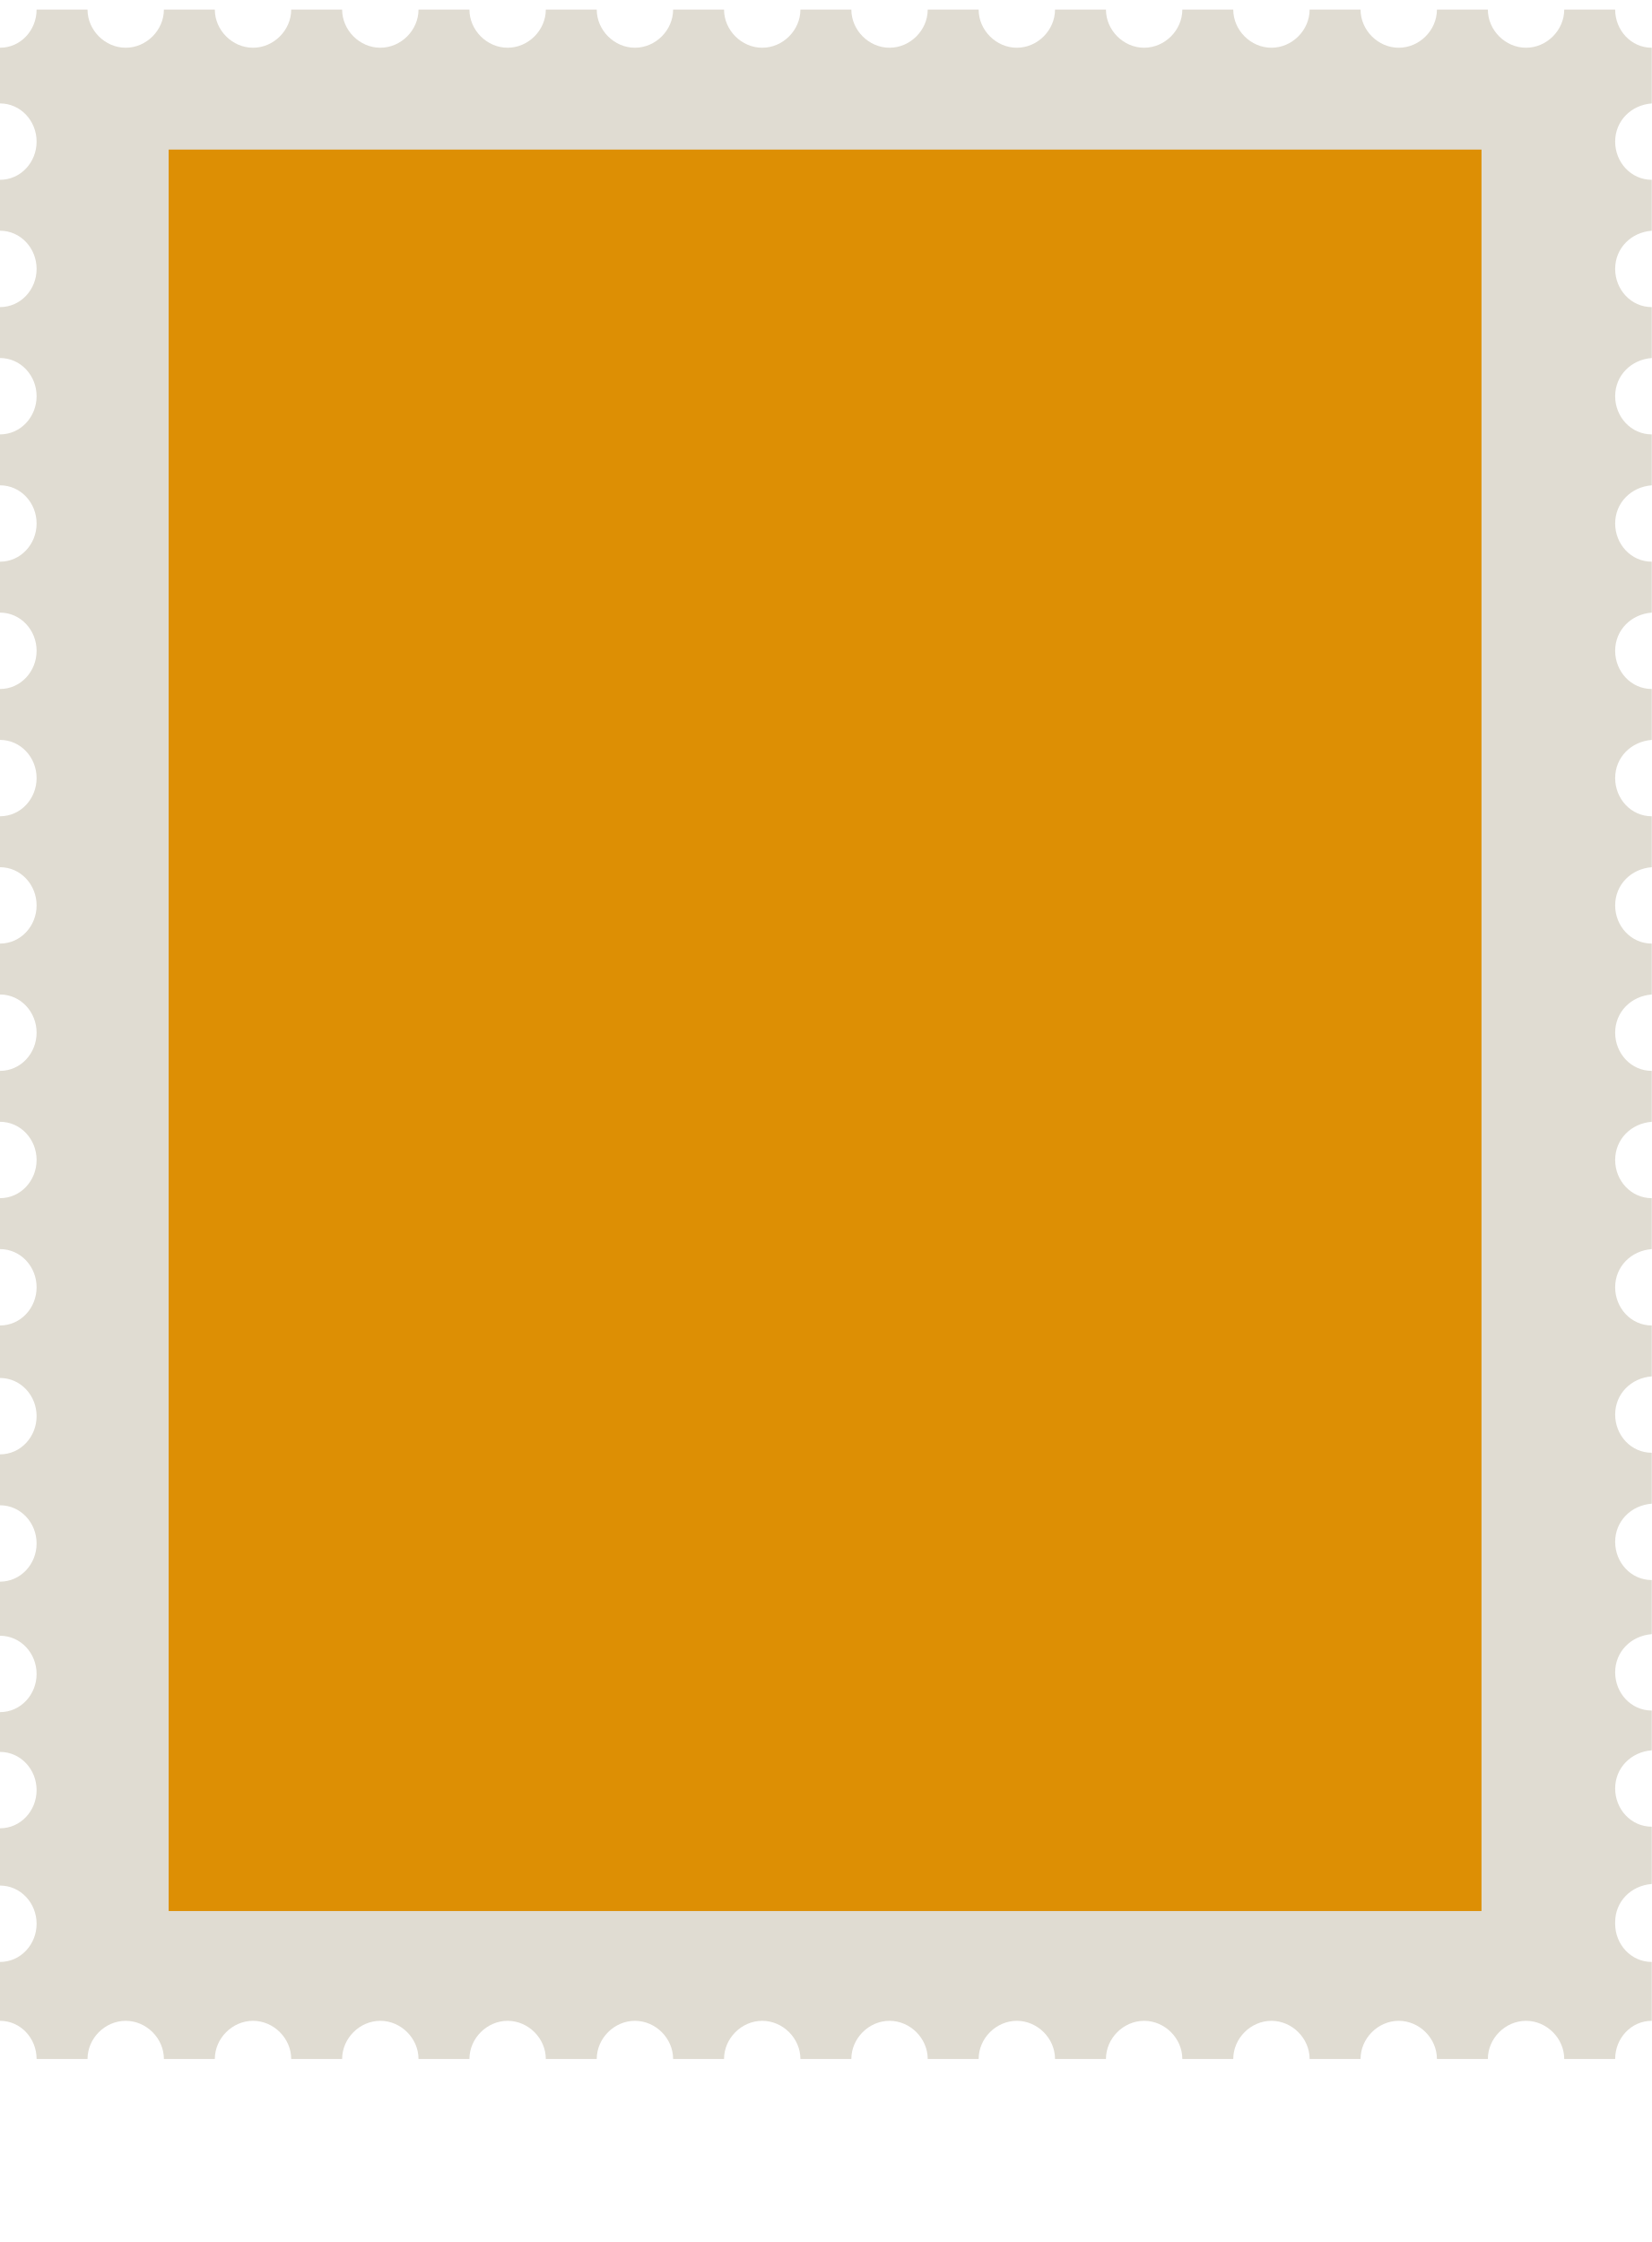
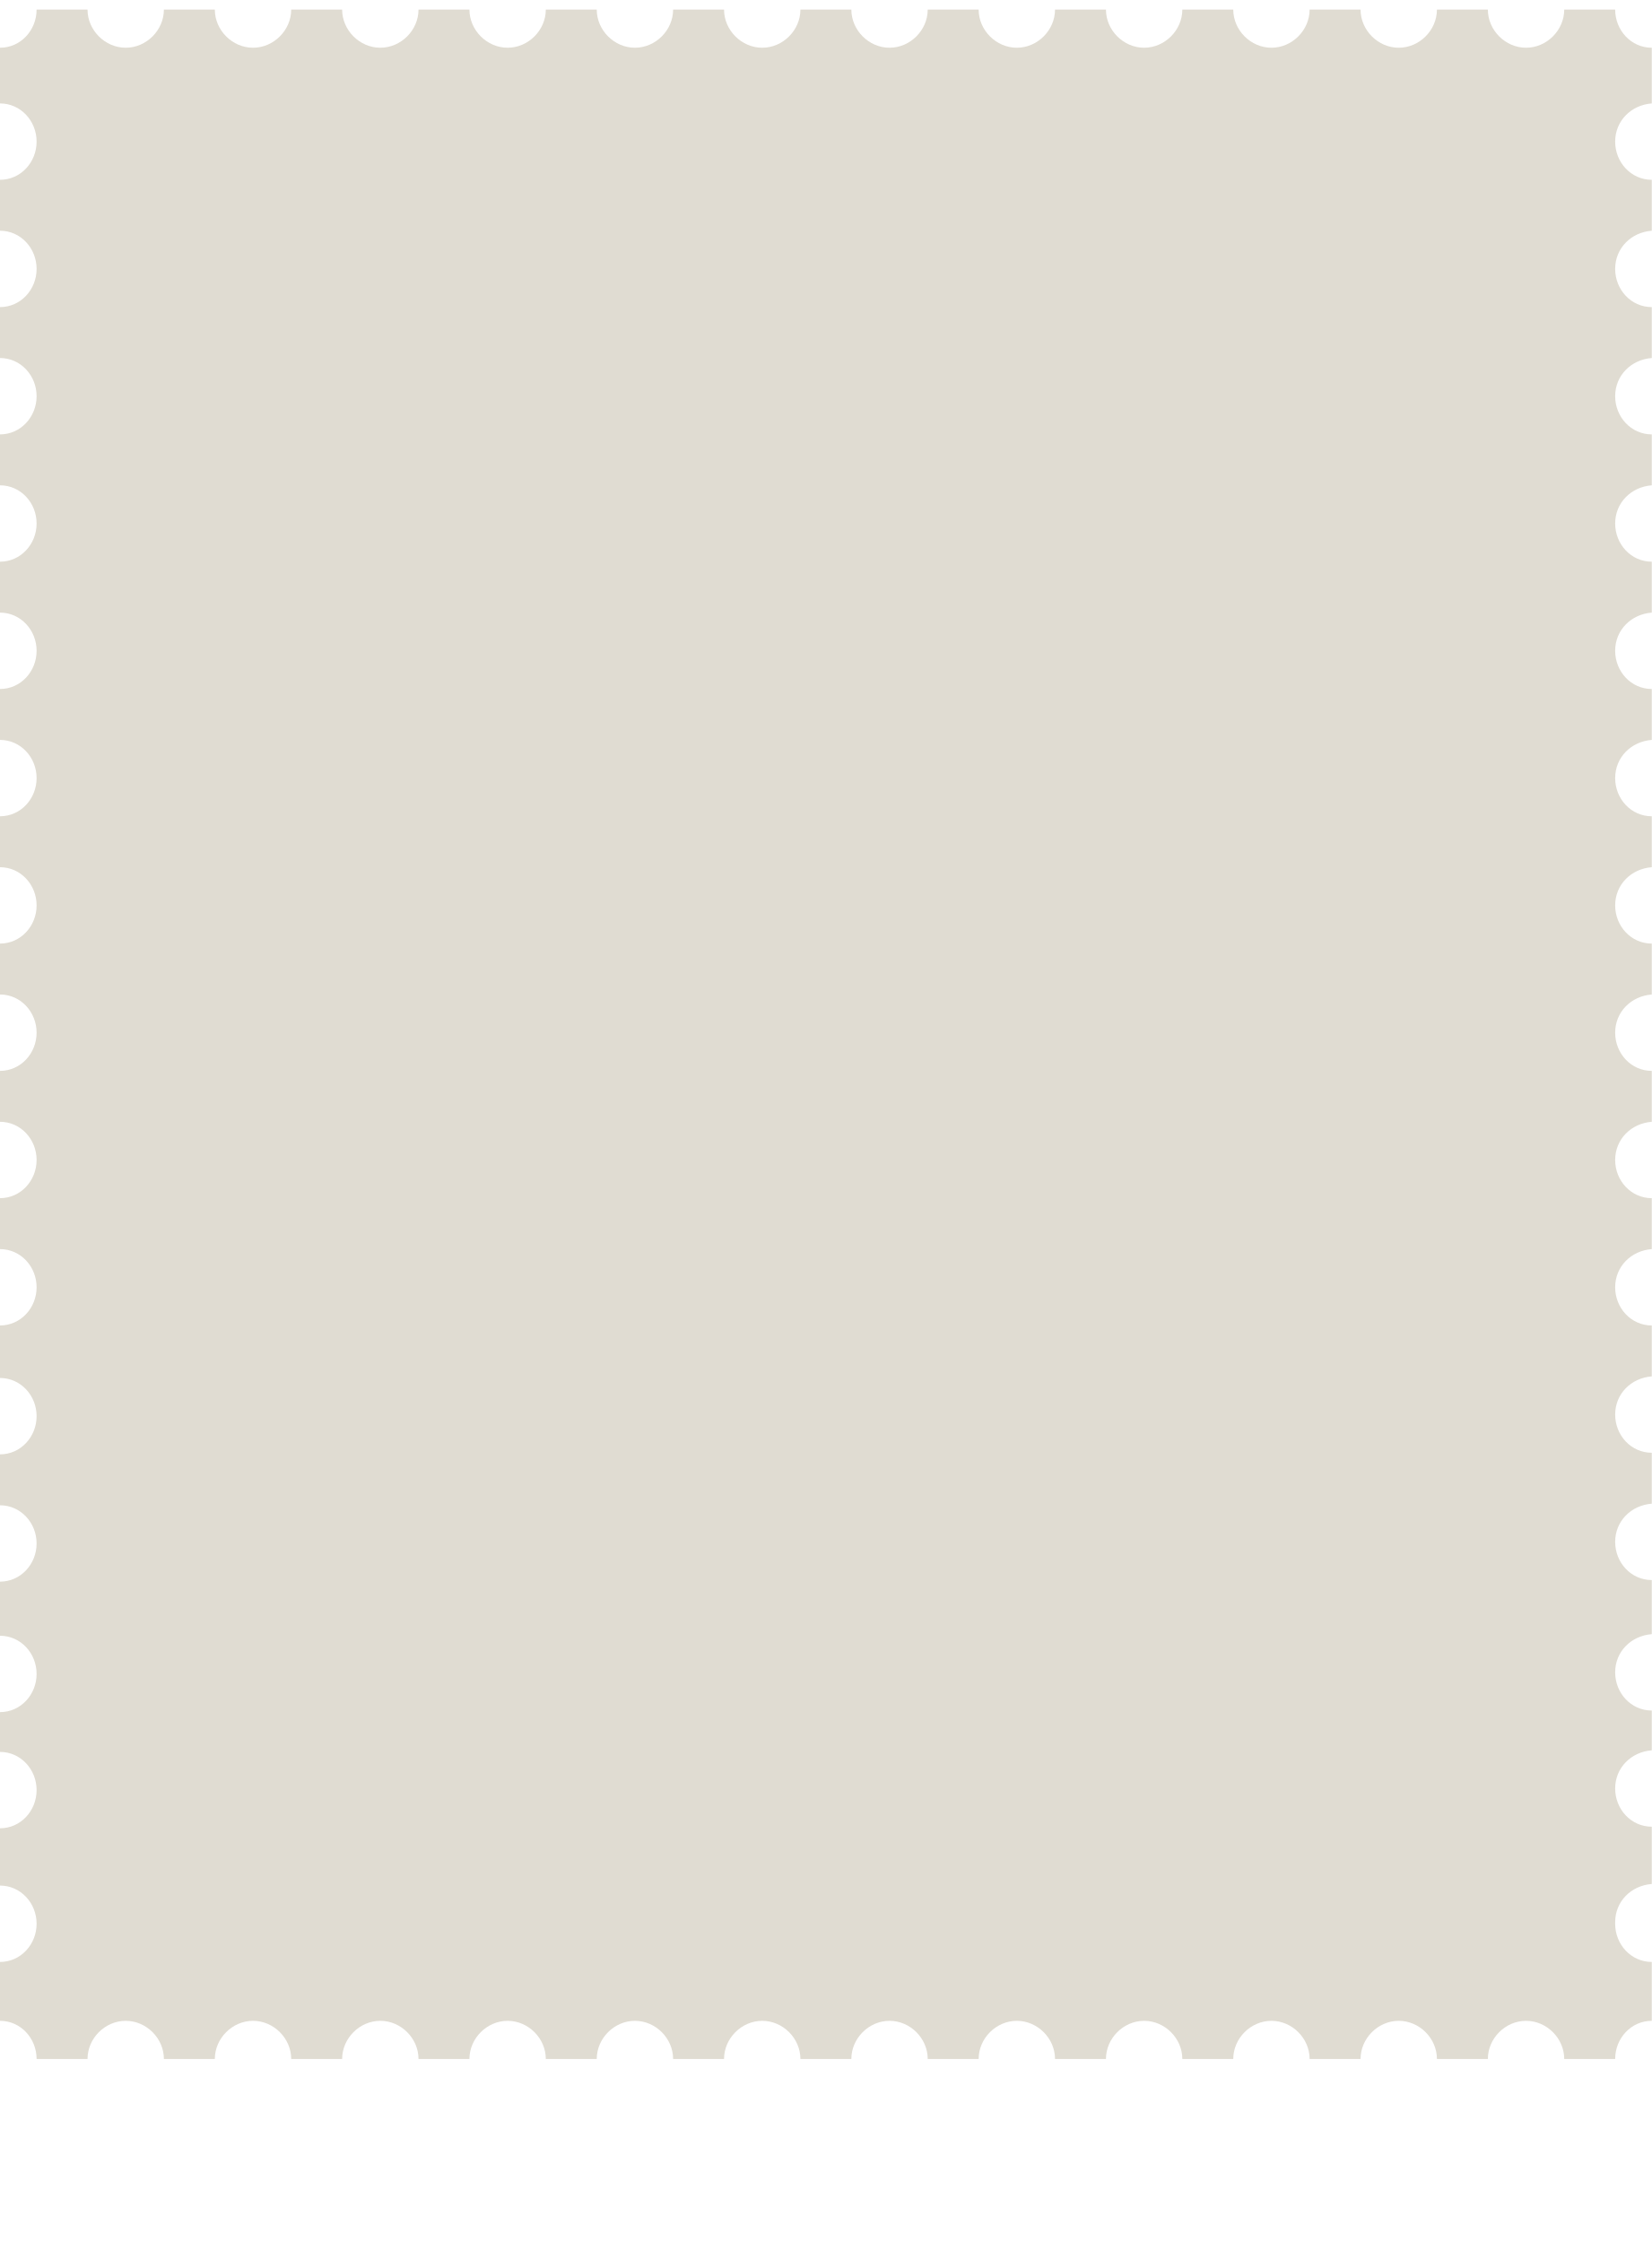
<svg xmlns="http://www.w3.org/2000/svg" version="1.1" viewBox="0 0 103.8 140.9">
  <path fill="#e0dcd2" d="M101.5,120.8c0-1.3,1-2.3,2.3-2.4v-3.6c-1.3,0-2.3-1.1-2.3-2.4s1-2.3,2.3-2.4v-2.5c-1.3,0-2.3-1.1-2.3-2.4s1-2.3,2.3-2.4v-3.4c-1.3,0-2.3-1.1-2.3-2.4s1-2.3,2.3-2.4v-3.2c-1.3,0-2.3-1.1-2.3-2.4s1-2.3,2.3-2.4v-3.2c-1.3,0-2.3-1.1-2.3-2.4s1-2.3,2.3-2.4v-3.2c-1.3,0-2.3-1.1-2.3-2.4s1-2.3,2.3-2.4v-3.2c-1.3,0-2.3-1.1-2.3-2.4s1-2.3,2.3-2.4v-3.2c-1.3,0-2.3-1.1-2.3-2.4s1-2.3,2.3-2.4v-3.2c-1.3,0-2.3-1.1-2.3-2.4s1-2.3,2.3-2.4v-3.2c-1.3,0-2.3-1.1-2.3-2.4s1-2.3,2.3-2.4v-3.2c-1.3,0-2.3-1.1-2.3-2.4s1-2.3,2.3-2.4v-3.2c-1.3,0-2.3-1.1-2.3-2.4s1-2.3,2.3-2.4v-3.2c-1.3,0-2.3-1.1-2.3-2.4s1-2.3,2.3-2.4v-3.2c-1.3,0-2.3-1.1-2.3-2.4s1-2.3,2.3-2.4v-3.5c-1.3,0-2.3-1.1-2.3-2.4s0,0,0,0h-3.2c0,1.3-1.1,2.4-2.4,2.4s-2.4-1.1-2.4-2.4,0,0,0,0h-3.2c0,1.3-1.1,2.4-2.4,2.4s-2.4-1.1-2.4-2.4,0,0,0,0h-3.2c0,1.3-1.1,2.4-2.4,2.4s-2.4-1.1-2.4-2.4,0,0,0,0h-3.2c0,1.3-1.1,2.4-2.4,2.4s-2.4-1.1-2.4-2.4,0,0,0,0h-3.2c0,1.3-1.1,2.4-2.4,2.4s-2.4-1.1-2.4-2.4,0,0,0,0h-3.2c0,1.3-1.1,2.4-2.4,2.4s-2.4-1.1-2.4-2.4,0,0,0,0h-3.2c0,1.3-1.1,2.4-2.4,2.4s-2.4-1.1-2.4-2.4,0,0,0,0h-3.2c0,1.3-1.1,2.4-2.4,2.4s-2.4-1.1-2.4-2.4,0,0,0,0h-3.2c0,1.3-1.1,2.4-2.4,2.4s-2.4-1.1-2.4-2.4,0,0,0,0h-3.2c0,1.3-1.1,2.4-2.4,2.4s-2.4-1.1-2.4-2.4,0,0,0,0h-3.2c0,1.3-1.1,2.4-2.4,2.4s-2.4-1.1-2.4-2.4,0,0,0,0h-3.2c0,1.3-1.1,2.4-2.4,2.4s-2.4-1.1-2.4-2.4,0,0,0,0h-3.2c0,1.3-1,2.4-2.3,2.4v3.5c1.3,0,2.3,1.1,2.3,2.4s-1,2.4-2.3,2.4v3.2c1.3,0,2.3,1.1,2.3,2.4s-1,2.4-2.3,2.4v3.2c1.3,0,2.3,1.1,2.3,2.4s-1,2.4-2.3,2.4v3.2c1.3,0,2.3,1.1,2.3,2.4s-1,2.4-2.3,2.4v3.2c1.3,0,2.3,1.1,2.3,2.4s-1,2.4-2.3,2.4v3.2c1.3,0,2.3,1.1,2.3,2.4s-1,2.4-2.3,2.4v3.2c1.3,0,2.3,1.1,2.3,2.4s-1,2.4-2.3,2.4v3.2c1.3,0,2.3,1.1,2.3,2.4s-1,2.4-2.3,2.4v3.2c1.3,0,2.3,1.1,2.3,2.4s-1,2.4-2.3,2.4v3.2c1.3,0,2.3,1.1,2.3,2.4s-1,2.4-2.3,2.4v3.3c1.3,0,2.3,1.1,2.3,2.4s-1,2.4-2.3,2.4v3.2c1.3,0,2.3,1.1,2.3,2.4s-1,2.4-2.3,2.4v3.4c1.3,0,2.3,1.1,2.3,2.4s-1,2.4-2.3,2.4v2.5c1.3,0,2.3,1.1,2.3,2.4s-1,2.4-2.3,2.4v3.6c1.3,0,2.3,1.1,2.3,2.4s-1,2.4-2.3,2.4v3.7c1.3,0,2.3,1.1,2.3,2.4s0,0,0,0h3.2c0-1.3,1.1-2.4,2.4-2.4s2.4,1.1,2.4,2.4,0,0,0,0h3.2c0-1.3,1.1-2.4,2.4-2.4s2.4,1.1,2.4,2.4,0,0,0,0h3.2c0-1.3,1.1-2.4,2.4-2.4s2.4,1.1,2.4,2.4,0,0,0,0h3.2c0-1.3,1.1-2.4,2.4-2.4s2.4,1.1,2.4,2.4,0,0,0,0h3.2c0-1.3,1.1-2.4,2.4-2.4s2.4,1.1,2.4,2.4,0,0,0,0h3.2c0-1.3,1.1-2.4,2.4-2.4s2.4,1.1,2.4,2.4,0,0,0,0h3.2c0-1.3,1.1-2.4,2.4-2.4s2.4,1.1,2.4,2.4,0,0,0,0h3.2c0-1.3,1.1-2.4,2.4-2.4s2.4,1.1,2.4,2.4,0,0,0,0h3.2c0-1.3,1.1-2.4,2.4-2.4s2.4,1.1,2.4,2.4,0,0,0,0h3.2c0-1.3,1.1-2.4,2.4-2.4s2.4,1.1,2.4,2.4,0,0,0,0h3.2c0-1.3,1.1-2.4,2.4-2.4s2.4,1.1,2.4,2.4,0,0,0,0h3.2c0-1.3,1.1-2.4,2.4-2.4s2.4,1.1,2.4,2.4,0,0,0,0h3.2c0-1.3,1-2.4,2.3-2.4v-3.7c-1.3,0-2.3-1.1-2.3-2.4h0Z" />
-   <rect fill="#dd8f04" x="10.6" y="9.4" width="82.5" height="110.7" />
</svg>
